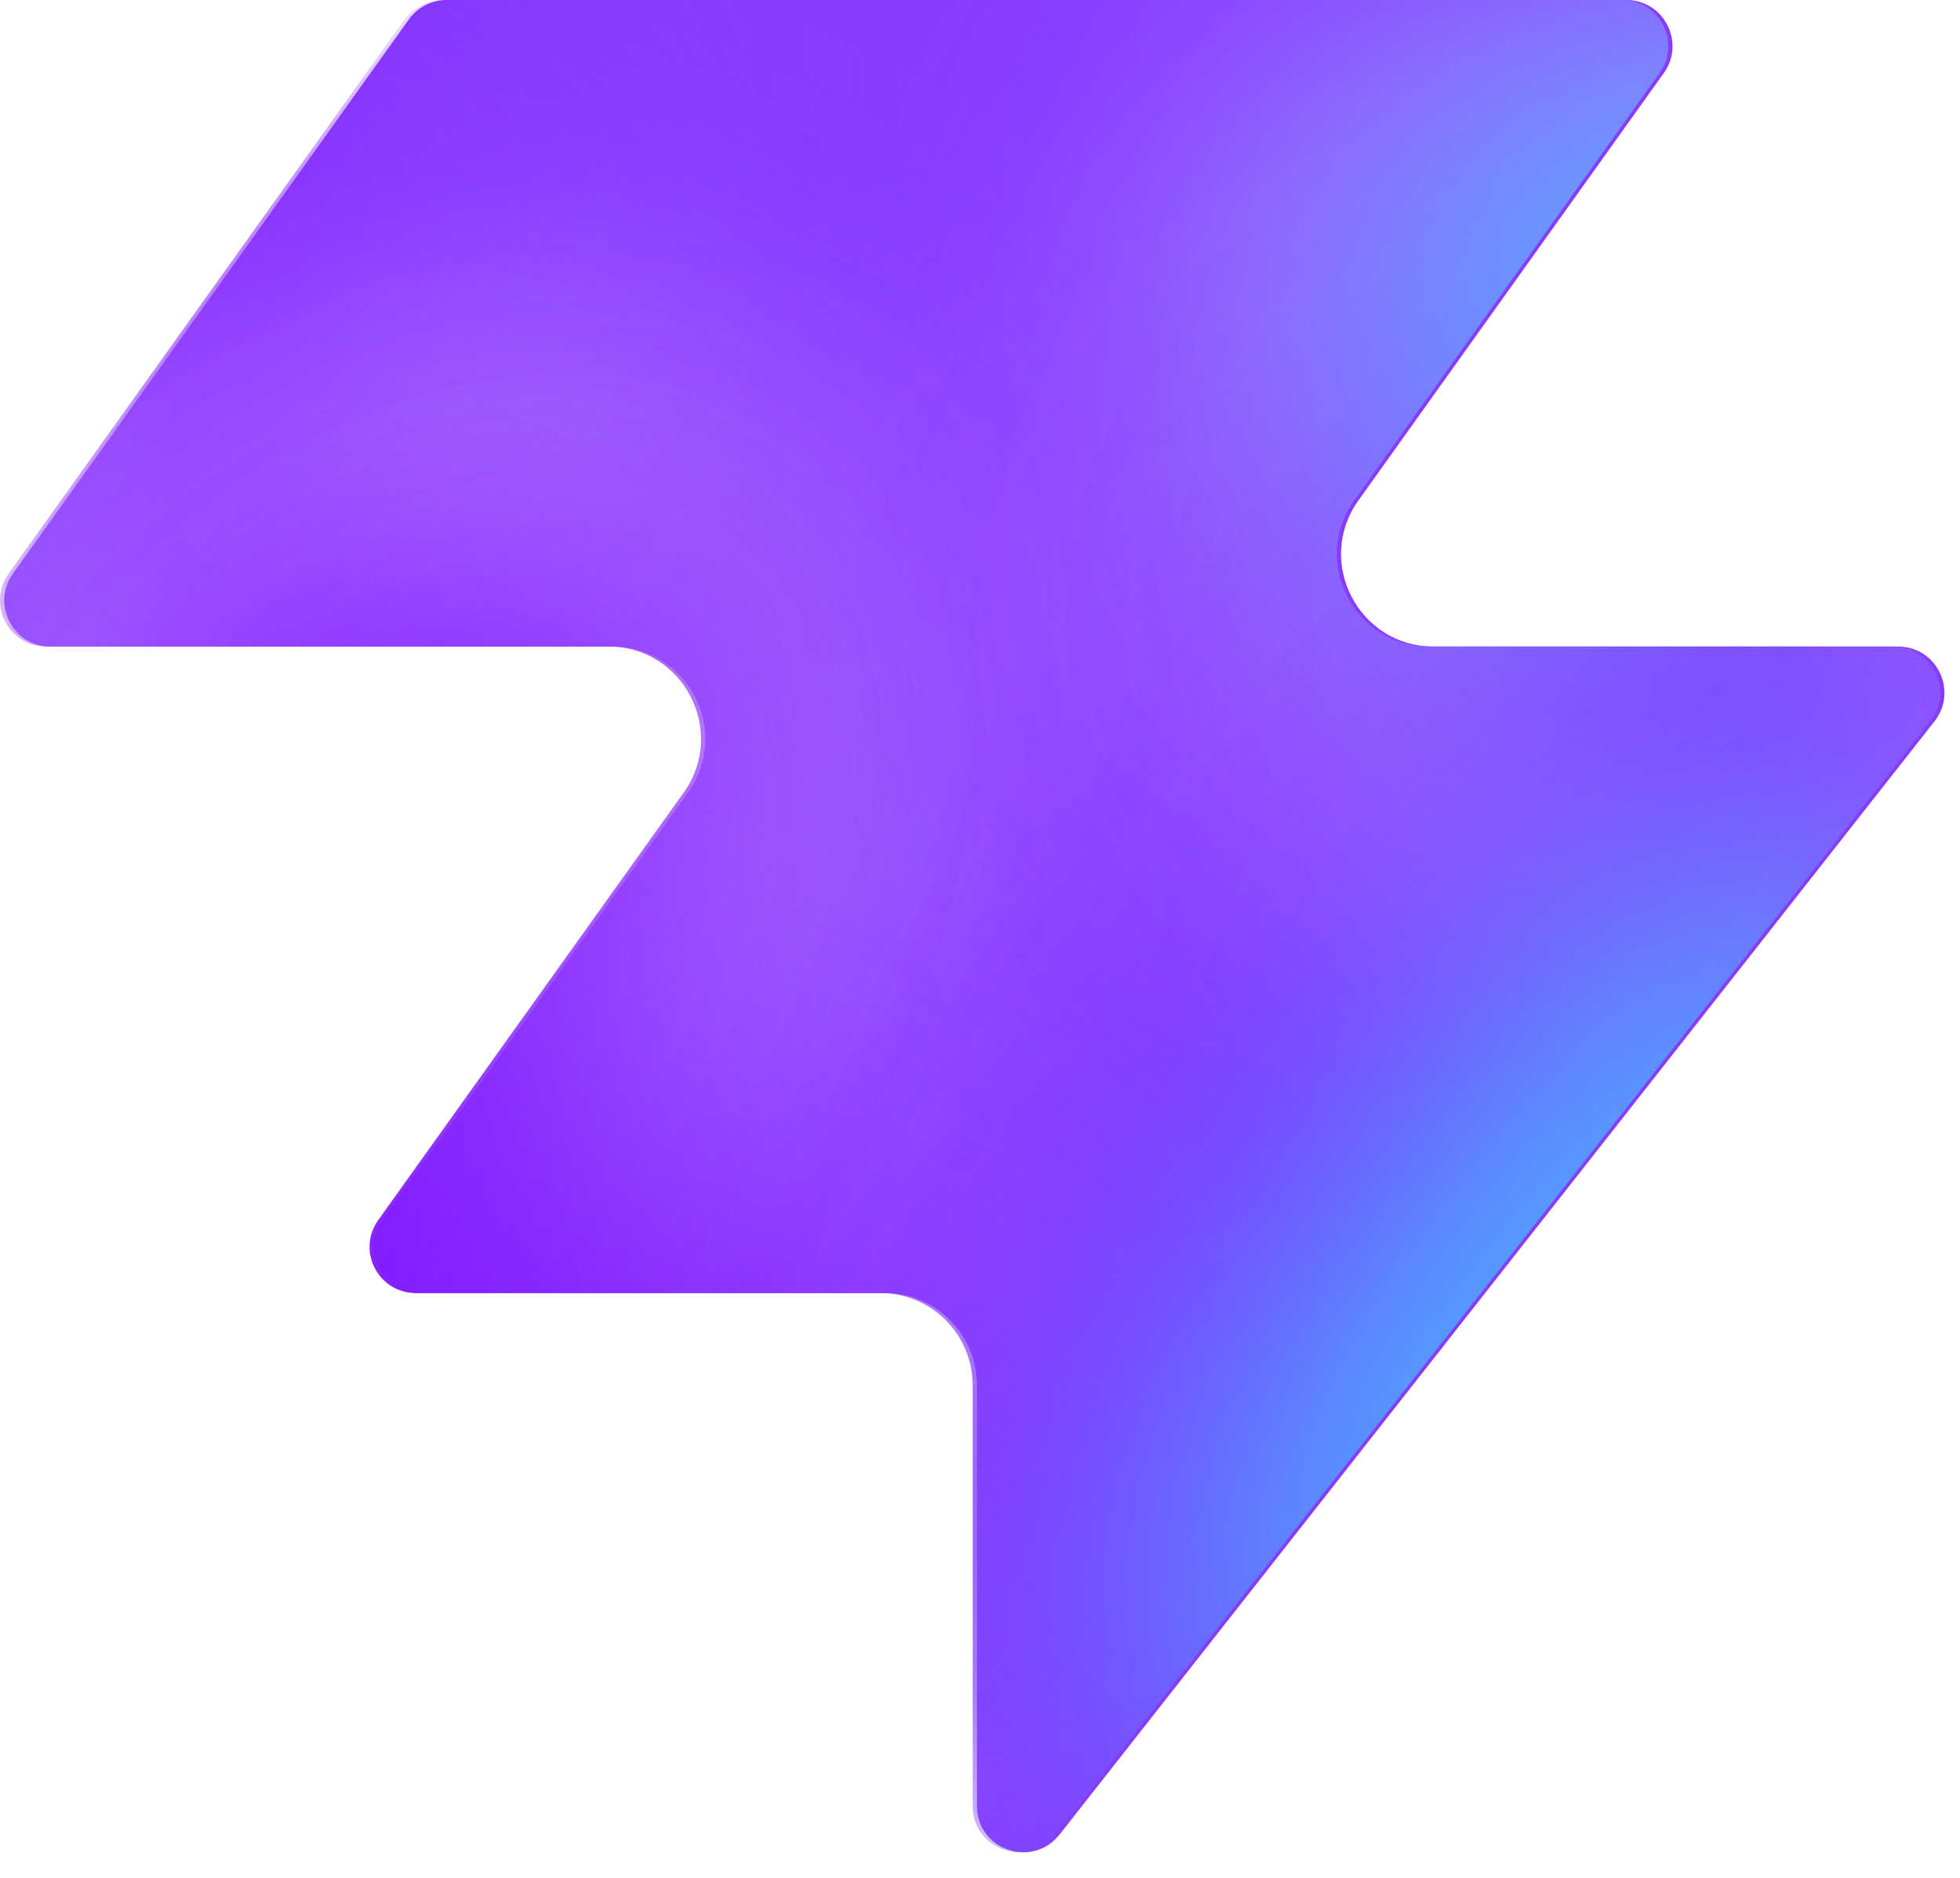
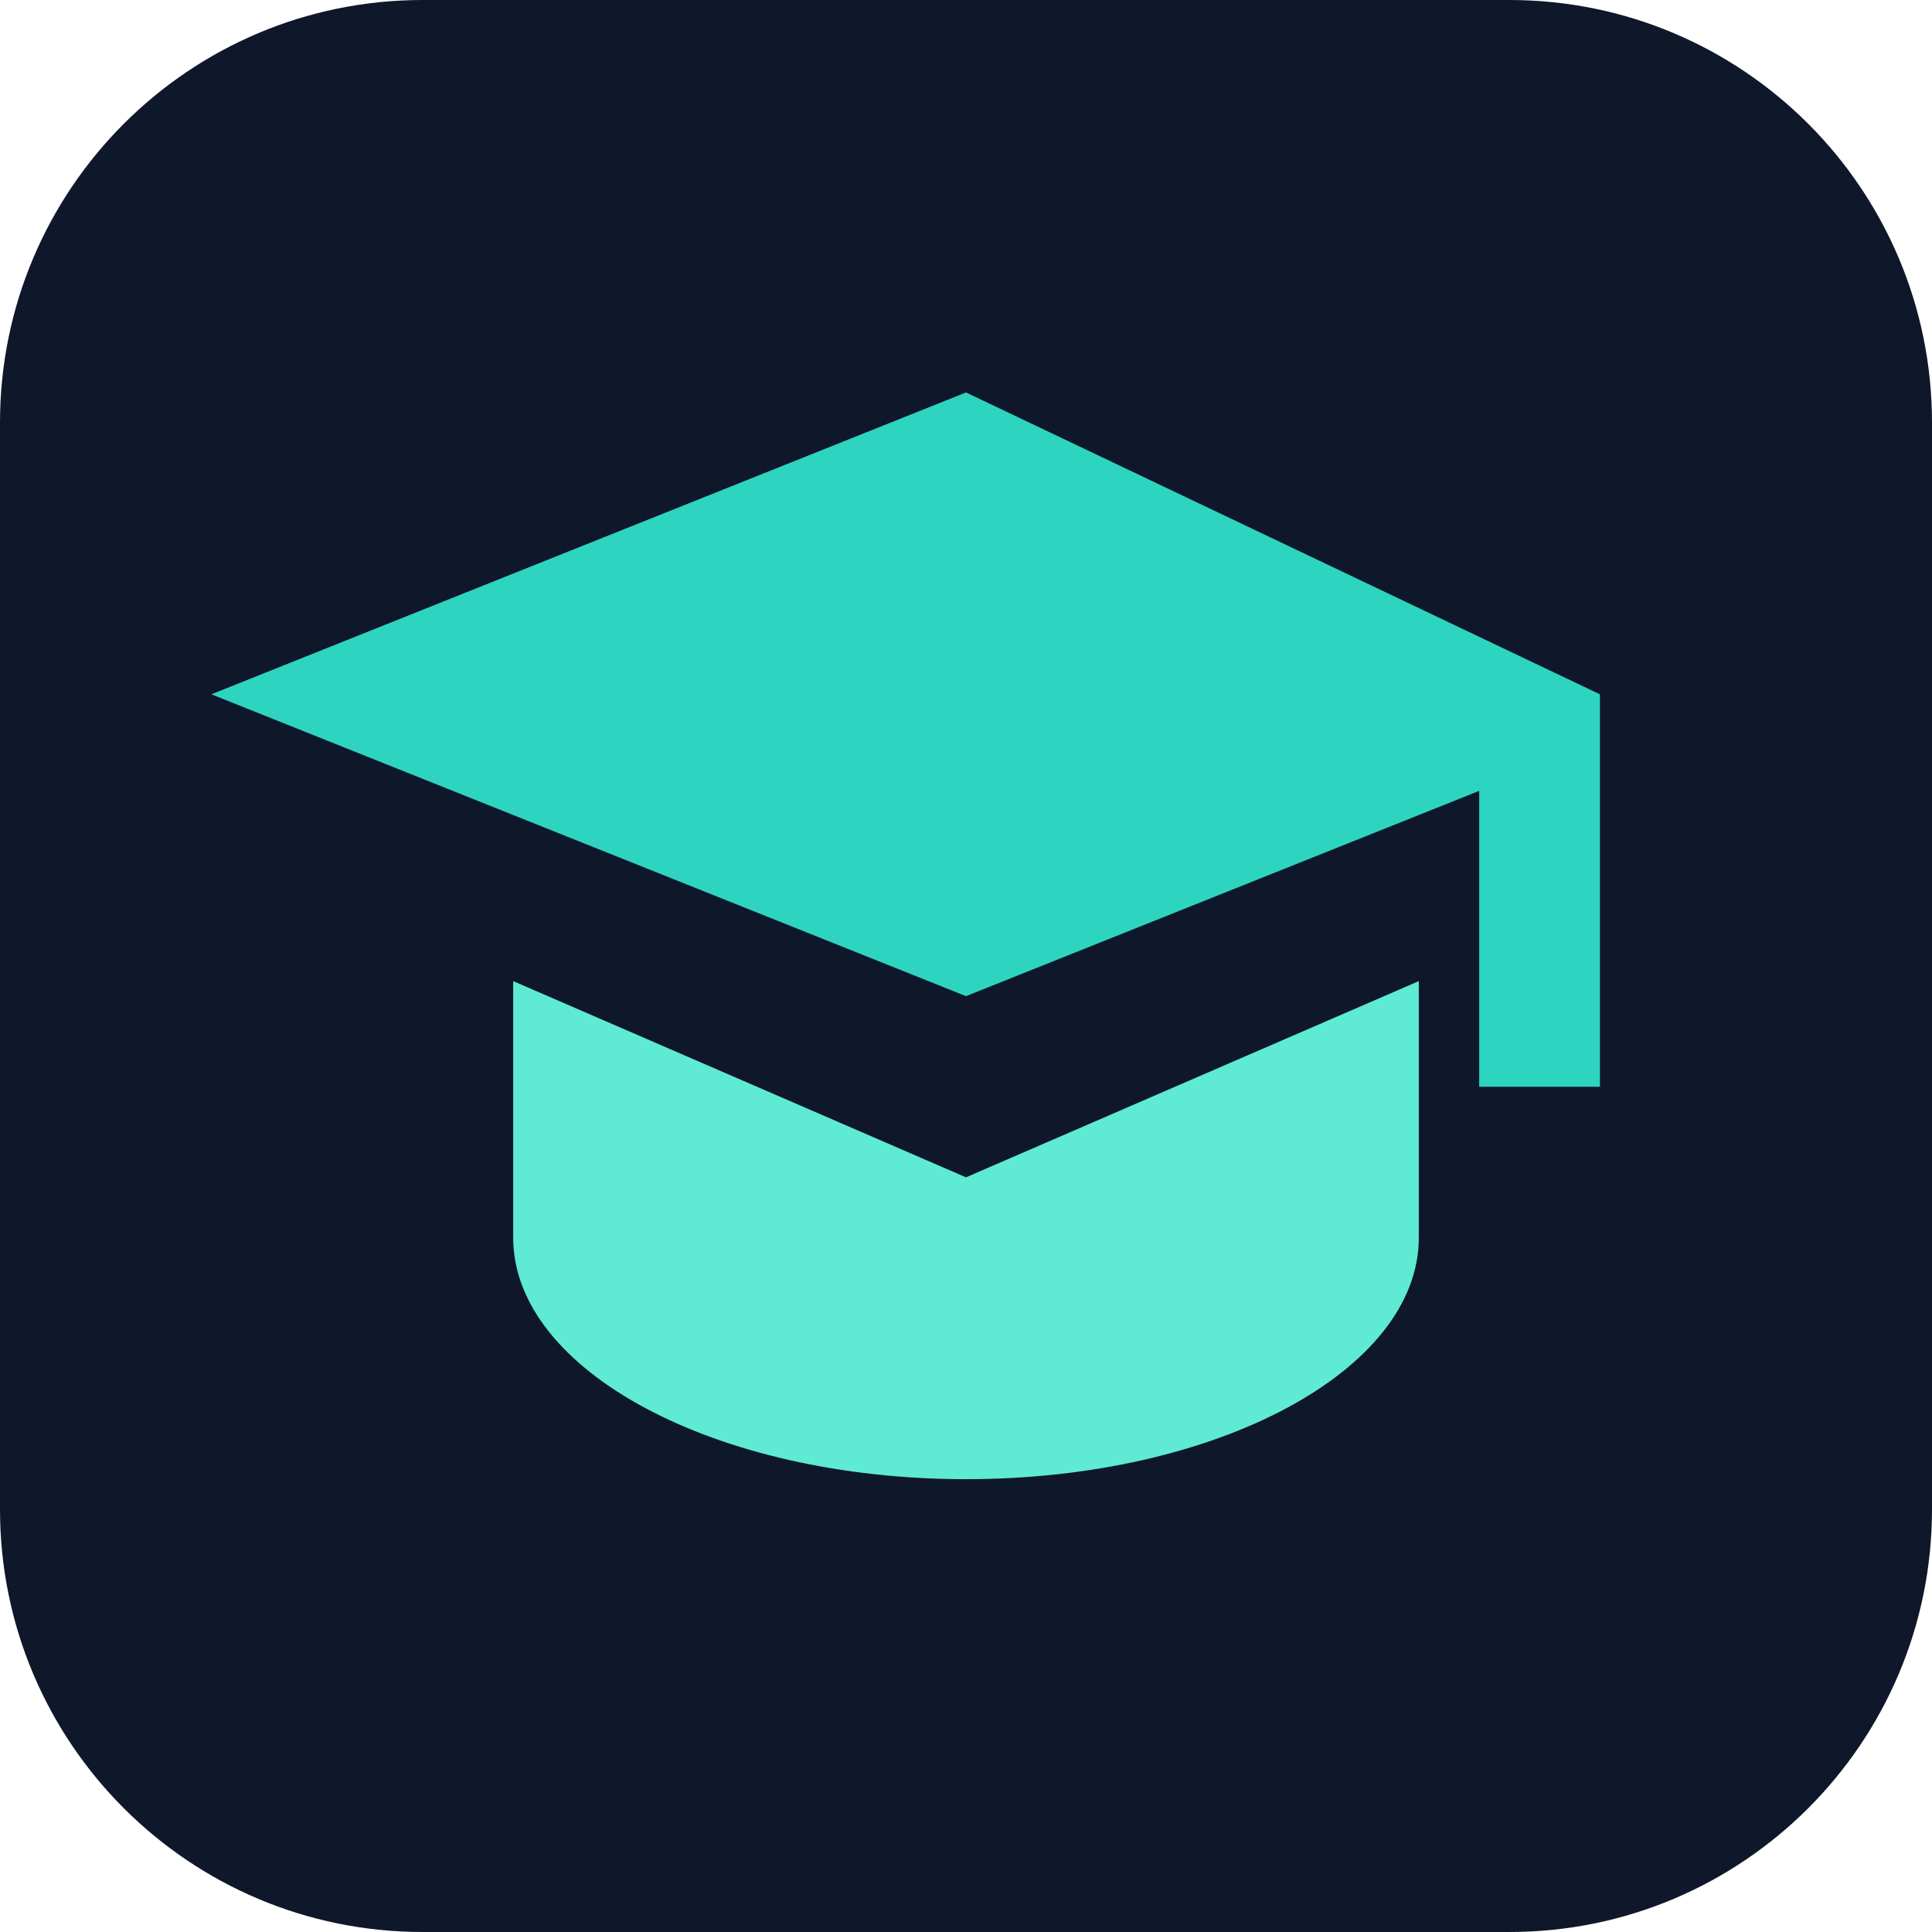
- <svg xmlns="http://www.w3.org/2000/svg" width="48" height="46" fill="none" viewBox="0 0 48 46">
-   <path fill="#863bff" d="M25.946 44.938c-.664.845-2.021.375-2.021-.698V33.937a2.26 2.26 0 0 0-2.262-2.262H10.287c-.92 0-1.456-1.04-.92-1.788l7.48-10.471c1.07-1.497 0-3.578-1.842-3.578H1.237c-.92 0-1.456-1.04-.92-1.788L10.013.474c.214-.297.556-.474.92-.474h28.894c.92 0 1.456 1.04.92 1.788l-7.48 10.471c-1.07 1.498 0 3.579 1.842 3.579h11.377c.943 0 1.473 1.088.89 1.83L25.947 44.94z" style="fill:#863bff;fill:color(display-p3 .525 .23 1);fill-opacity:1" />
-   <mask id="a" width="48" height="46" x="0" y="0" maskUnits="userSpaceOnUse" style="mask-type:alpha">
-     <path fill="#000" d="M25.842 44.938c-.664.844-2.021.375-2.021-.698V33.937a2.26 2.26 0 0 0-2.262-2.262H10.183c-.92 0-1.456-1.04-.92-1.788l7.48-10.471c1.07-1.498 0-3.579-1.842-3.579H1.133c-.92 0-1.456-1.04-.92-1.787L9.91.473c.214-.297.556-.474.92-.474h28.894c.92 0 1.456 1.04.92 1.788l-7.48 10.471c-1.07 1.498 0 3.578 1.842 3.578h11.377c.943 0 1.473 1.088.89 1.832L25.843 44.94z" style="fill:#000;fill-opacity:1" />
-   </mask>
-   <g mask="url(#a)">
-     <g filter="url(#b)">
-       <ellipse cx="5.508" cy="14.704" fill="#ede6ff" rx="5.508" ry="14.704" style="fill:#ede6ff;fill:color(display-p3 .927 .903 1);fill-opacity:1" transform="matrix(.00324 1 1 -.00324 -4.47 31.516)" />
-     </g>
-     <g filter="url(#c)">
-       <ellipse cx="10.399" cy="29.851" fill="#ede6ff" rx="10.399" ry="29.851" style="fill:#ede6ff;fill:color(display-p3 .927 .903 1);fill-opacity:1" transform="matrix(.00324 1 1 -.00324 -39.328 7.883)" />
-     </g>
-     <g filter="url(#d)">
-       <ellipse cx="5.508" cy="30.487" fill="#7e14ff" rx="5.508" ry="30.487" style="fill:#7e14ff;fill:color(display-p3 .492 .077 1);fill-opacity:1" transform="rotate(89.814 -25.913 -14.639)scale(1 -1)" />
-     </g>
-     <g filter="url(#e)">
-       <ellipse cx="5.508" cy="30.599" fill="#7e14ff" rx="5.508" ry="30.599" style="fill:#7e14ff;fill:color(display-p3 .492 .077 1);fill-opacity:1" transform="rotate(89.814 -32.644 -3.334)scale(1 -1)" />
-     </g>
-     <g filter="url(#f)">
-       <ellipse cx="5.508" cy="30.599" fill="#7e14ff" rx="5.508" ry="30.599" style="fill:#7e14ff;fill:color(display-p3 .492 .077 1);fill-opacity:1" transform="matrix(.00324 1 1 -.00324 -34.34 30.47)" />
-     </g>
-     <g filter="url(#g)">
-       <ellipse cx="14.072" cy="22.078" fill="#ede6ff" rx="14.072" ry="22.078" style="fill:#ede6ff;fill:color(display-p3 .927 .903 1);fill-opacity:1" transform="rotate(93.35 24.506 48.493)scale(-1 1)" />
-     </g>
-     <g filter="url(#h)">
-       <ellipse cx="3.47" cy="21.501" fill="#7e14ff" rx="3.47" ry="21.501" style="fill:#7e14ff;fill:color(display-p3 .492 .077 1);fill-opacity:1" transform="rotate(89.009 28.708 47.59)scale(-1 1)" />
-     </g>
-     <g filter="url(#i)">
-       <ellipse cx="3.47" cy="21.501" fill="#7e14ff" rx="3.47" ry="21.501" style="fill:#7e14ff;fill:color(display-p3 .492 .077 1);fill-opacity:1" transform="rotate(89.009 28.708 47.59)scale(-1 1)" />
-     </g>
-     <g filter="url(#j)">
-       <ellipse cx=".387" cy="8.972" fill="#7e14ff" rx="4.407" ry="29.108" style="fill:#7e14ff;fill:color(display-p3 .492 .077 1);fill-opacity:1" transform="rotate(39.51 .387 8.972)" />
-     </g>
-     <g filter="url(#k)">
-       <ellipse cx="47.523" cy="-6.092" fill="#7e14ff" rx="4.407" ry="29.108" style="fill:#7e14ff;fill:color(display-p3 .492 .077 1);fill-opacity:1" transform="rotate(37.892 47.523 -6.092)" />
-     </g>
-     <g filter="url(#l)">
-       <ellipse cx="41.412" cy="6.333" fill="#47bfff" rx="5.971" ry="9.665" style="fill:#47bfff;fill:color(display-p3 .28 .748 1);fill-opacity:1" transform="rotate(37.892 41.412 6.333)" />
-     </g>
-     <g filter="url(#m)">
-       <ellipse cx="-1.879" cy="38.332" fill="#7e14ff" rx="4.407" ry="29.108" style="fill:#7e14ff;fill:color(display-p3 .492 .077 1);fill-opacity:1" transform="rotate(37.892 -1.88 38.332)" />
-     </g>
-     <g filter="url(#n)">
-       <ellipse cx="-1.879" cy="38.332" fill="#7e14ff" rx="4.407" ry="29.108" style="fill:#7e14ff;fill:color(display-p3 .492 .077 1);fill-opacity:1" transform="rotate(37.892 -1.88 38.332)" />
-     </g>
-     <g filter="url(#o)">
-       <ellipse cx="35.651" cy="29.907" fill="#7e14ff" rx="4.407" ry="29.108" style="fill:#7e14ff;fill:color(display-p3 .492 .077 1);fill-opacity:1" transform="rotate(37.892 35.651 29.907)" />
-     </g>
-     <g filter="url(#p)">
-       <ellipse cx="38.418" cy="32.4" fill="#47bfff" rx="5.971" ry="15.297" style="fill:#47bfff;fill:color(display-p3 .28 .748 1);fill-opacity:1" transform="rotate(37.892 38.418 32.4)" />
-     </g>
-   </g>
-   <defs>
-     <filter id="b" width="60.045" height="41.654" x="-19.77" y="16.149" color-interpolation-filters="sRGB" filterUnits="userSpaceOnUse">
-       <feFlood flood-opacity="0" result="BackgroundImageFix" />
-       <feBlend in="SourceGraphic" in2="BackgroundImageFix" result="shape" />
-       <feGaussianBlur result="effect1_foregroundBlur_2002_17158" stdDeviation="7.659" />
-     </filter>
-     <filter id="c" width="90.34" height="51.437" x="-54.613" y="-7.533" color-interpolation-filters="sRGB" filterUnits="userSpaceOnUse">
-       <feFlood flood-opacity="0" result="BackgroundImageFix" />
-       <feBlend in="SourceGraphic" in2="BackgroundImageFix" result="shape" />
-       <feGaussianBlur result="effect1_foregroundBlur_2002_17158" stdDeviation="7.659" />
-     </filter>
-     <filter id="d" width="79.355" height="29.4" x="-49.64" y="2.03" color-interpolation-filters="sRGB" filterUnits="userSpaceOnUse">
-       <feFlood flood-opacity="0" result="BackgroundImageFix" />
-       <feBlend in="SourceGraphic" in2="BackgroundImageFix" result="shape" />
-       <feGaussianBlur result="effect1_foregroundBlur_2002_17158" stdDeviation="4.596" />
-     </filter>
-     <filter id="e" width="79.579" height="29.4" x="-45.045" y="20.029" color-interpolation-filters="sRGB" filterUnits="userSpaceOnUse">
-       <feFlood flood-opacity="0" result="BackgroundImageFix" />
-       <feBlend in="SourceGraphic" in2="BackgroundImageFix" result="shape" />
-       <feGaussianBlur result="effect1_foregroundBlur_2002_17158" stdDeviation="4.596" />
-     </filter>
-     <filter id="f" width="79.579" height="29.4" x="-43.513" y="21.178" color-interpolation-filters="sRGB" filterUnits="userSpaceOnUse">
-       <feFlood flood-opacity="0" result="BackgroundImageFix" />
-       <feBlend in="SourceGraphic" in2="BackgroundImageFix" result="shape" />
-       <feGaussianBlur result="effect1_foregroundBlur_2002_17158" stdDeviation="4.596" />
-     </filter>
-     <filter id="g" width="74.749" height="58.852" x="15.756" y="-17.901" color-interpolation-filters="sRGB" filterUnits="userSpaceOnUse">
-       <feFlood flood-opacity="0" result="BackgroundImageFix" />
-       <feBlend in="SourceGraphic" in2="BackgroundImageFix" result="shape" />
-       <feGaussianBlur result="effect1_foregroundBlur_2002_17158" stdDeviation="7.659" />
-     </filter>
-     <filter id="h" width="61.377" height="25.362" x="23.548" y="2.284" color-interpolation-filters="sRGB" filterUnits="userSpaceOnUse">
-       <feFlood flood-opacity="0" result="BackgroundImageFix" />
-       <feBlend in="SourceGraphic" in2="BackgroundImageFix" result="shape" />
-       <feGaussianBlur result="effect1_foregroundBlur_2002_17158" stdDeviation="4.596" />
-     </filter>
-     <filter id="i" width="61.377" height="25.362" x="23.548" y="2.284" color-interpolation-filters="sRGB" filterUnits="userSpaceOnUse">
-       <feFlood flood-opacity="0" result="BackgroundImageFix" />
-       <feBlend in="SourceGraphic" in2="BackgroundImageFix" result="shape" />
-       <feGaussianBlur result="effect1_foregroundBlur_2002_17158" stdDeviation="4.596" />
-     </filter>
-     <filter id="j" width="56.045" height="63.649" x="-27.636" y="-22.853" color-interpolation-filters="sRGB" filterUnits="userSpaceOnUse">
-       <feFlood flood-opacity="0" result="BackgroundImageFix" />
-       <feBlend in="SourceGraphic" in2="BackgroundImageFix" result="shape" />
-       <feGaussianBlur result="effect1_foregroundBlur_2002_17158" stdDeviation="4.596" />
-     </filter>
-     <filter id="k" width="54.814" height="64.646" x="20.116" y="-38.415" color-interpolation-filters="sRGB" filterUnits="userSpaceOnUse">
-       <feFlood flood-opacity="0" result="BackgroundImageFix" />
-       <feBlend in="SourceGraphic" in2="BackgroundImageFix" result="shape" />
-       <feGaussianBlur result="effect1_foregroundBlur_2002_17158" stdDeviation="4.596" />
-     </filter>
-     <filter id="l" width="33.541" height="35.313" x="24.641" y="-11.323" color-interpolation-filters="sRGB" filterUnits="userSpaceOnUse">
-       <feFlood flood-opacity="0" result="BackgroundImageFix" />
-       <feBlend in="SourceGraphic" in2="BackgroundImageFix" result="shape" />
-       <feGaussianBlur result="effect1_foregroundBlur_2002_17158" stdDeviation="4.596" />
-     </filter>
-     <filter id="m" width="54.814" height="64.646" x="-29.286" y="6.009" color-interpolation-filters="sRGB" filterUnits="userSpaceOnUse">
-       <feFlood flood-opacity="0" result="BackgroundImageFix" />
-       <feBlend in="SourceGraphic" in2="BackgroundImageFix" result="shape" />
-       <feGaussianBlur result="effect1_foregroundBlur_2002_17158" stdDeviation="4.596" />
-     </filter>
-     <filter id="n" width="54.814" height="64.646" x="-29.286" y="6.009" color-interpolation-filters="sRGB" filterUnits="userSpaceOnUse">
-       <feFlood flood-opacity="0" result="BackgroundImageFix" />
-       <feBlend in="SourceGraphic" in2="BackgroundImageFix" result="shape" />
-       <feGaussianBlur result="effect1_foregroundBlur_2002_17158" stdDeviation="4.596" />
-     </filter>
-     <filter id="o" width="54.814" height="64.646" x="8.244" y="-2.416" color-interpolation-filters="sRGB" filterUnits="userSpaceOnUse">
-       <feFlood flood-opacity="0" result="BackgroundImageFix" />
-       <feBlend in="SourceGraphic" in2="BackgroundImageFix" result="shape" />
-       <feGaussianBlur result="effect1_foregroundBlur_2002_17158" stdDeviation="4.596" />
-     </filter>
-     <filter id="p" width="39.409" height="43.623" x="18.713" y="10.588" color-interpolation-filters="sRGB" filterUnits="userSpaceOnUse">
-       <feFlood flood-opacity="0" result="BackgroundImageFix" />
-       <feBlend in="SourceGraphic" in2="BackgroundImageFix" result="shape" />
-       <feGaussianBlur result="effect1_foregroundBlur_2002_17158" stdDeviation="4.596" />
-     </filter>
-   </defs>
+ <svg xmlns="http://www.w3.org/2000/svg" viewBox="0 0 64 64">
+   <rect width="64" height="64" rx="14" fill="#0f172a" />
+   <path d="M32 13 7 23l25 10 17-6.8V36h4V23L32 13Z" fill="#2dd4bf" />
+   <path d="M17 32.5V41c0 4.4 6.7 8 15 8s15-3.6 15-8v-8.5L32 39 17 32.5Z" fill="#5eead4" />
</svg>
